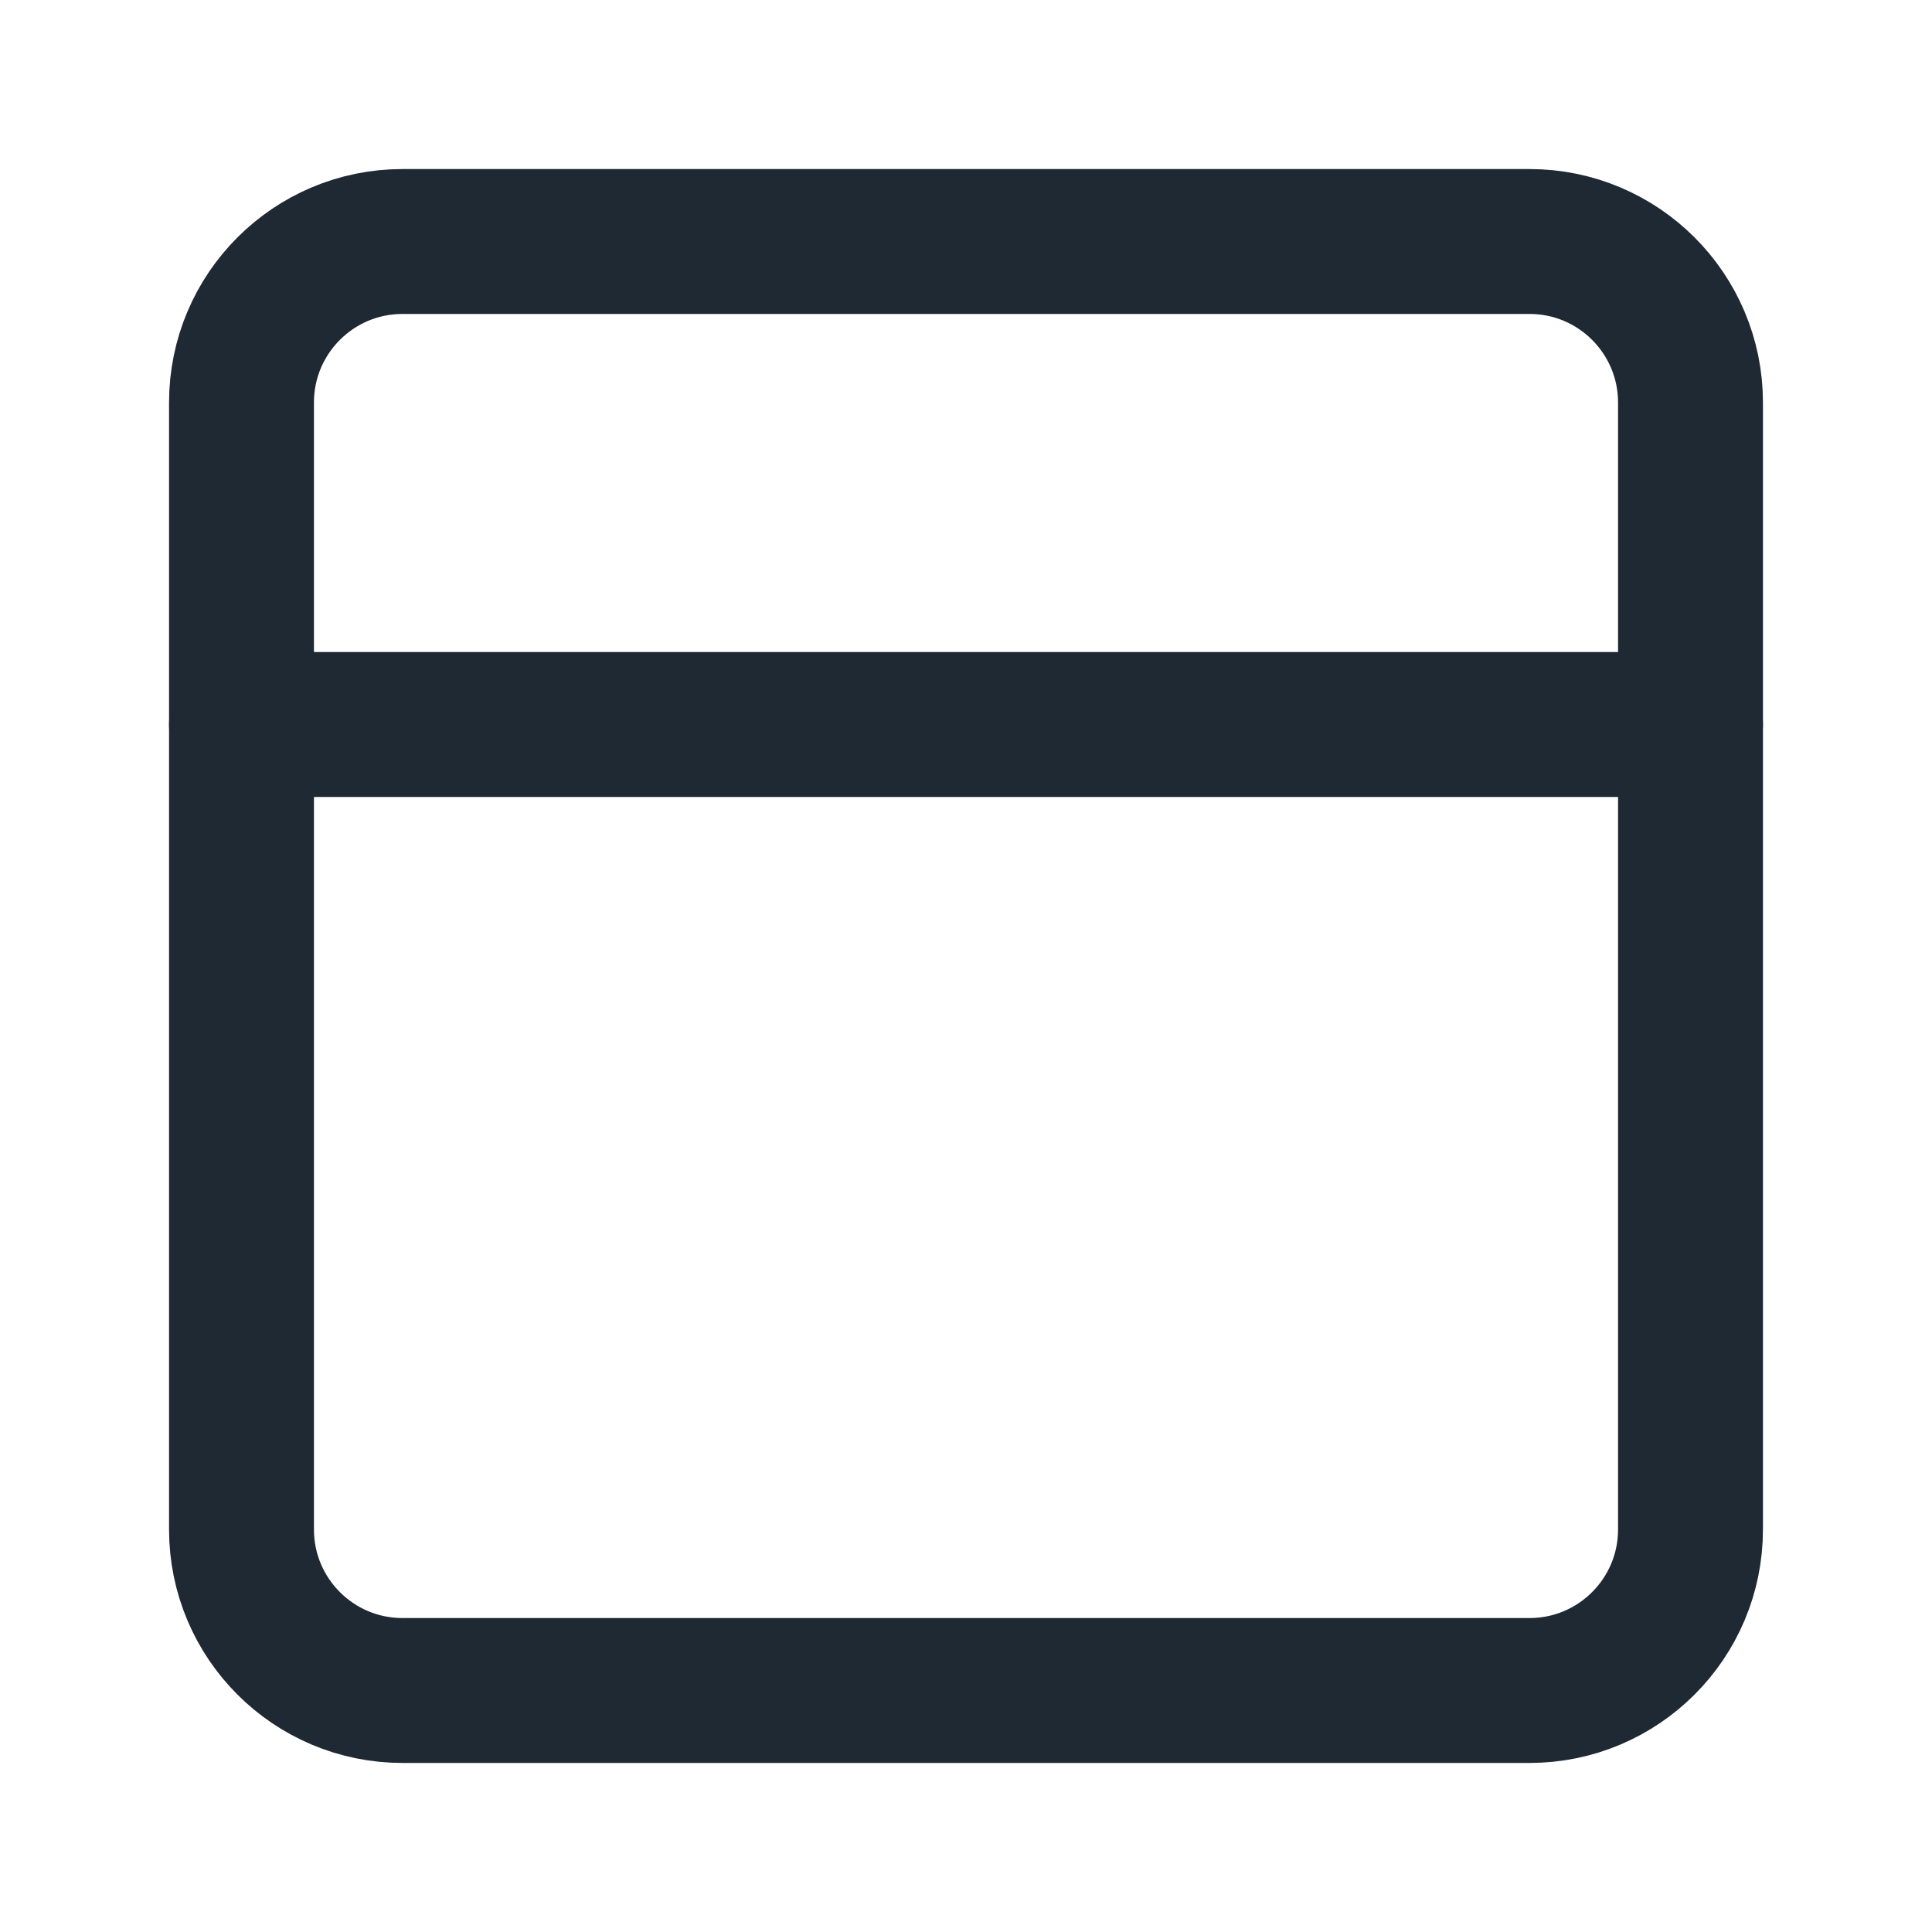
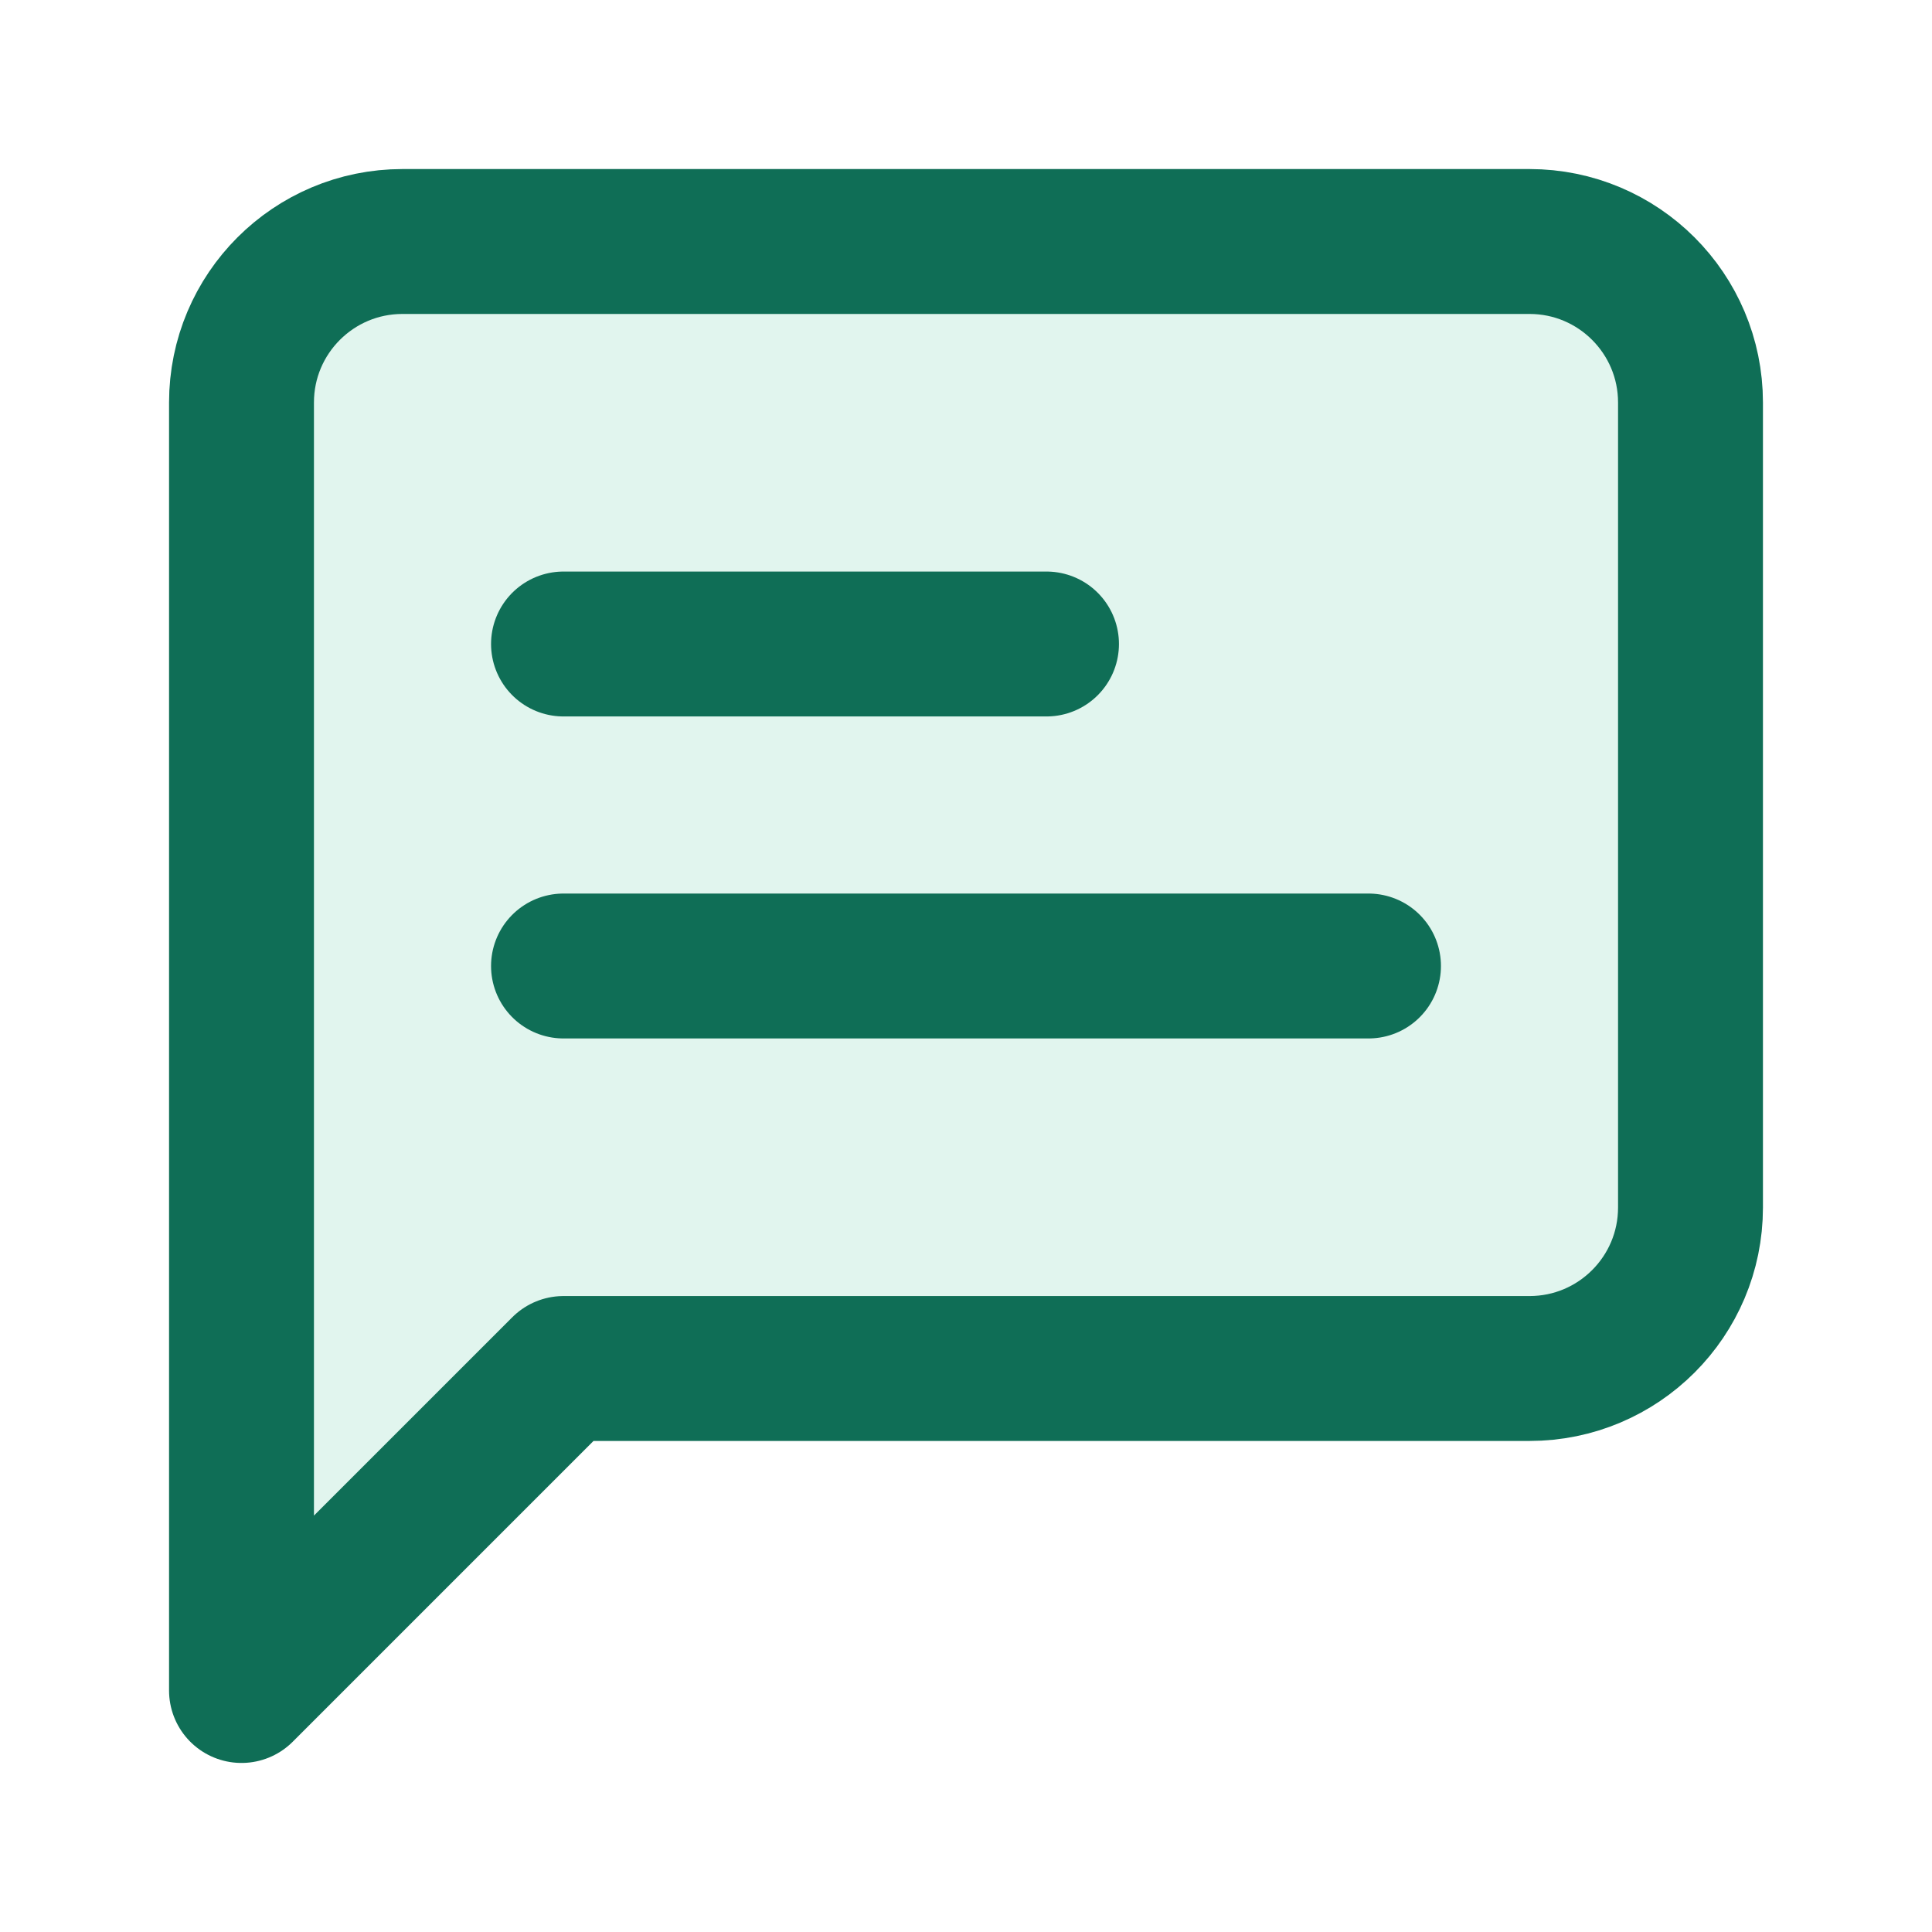
- <svg xmlns="http://www.w3.org/2000/svg" width="64" height="64" viewBox="0 0 24 24" fill="none" stroke="#1f2933" stroke-width="1.8" stroke-linecap="round" stroke-linejoin="round">
-   <rect width="18" height="18" x="3" y="3" rx="2" />
-   <path d="M3 9h18" />
+ <svg xmlns="http://www.w3.org/2000/svg" width="64" height="64" viewBox="0 0 24 24" fill="none" stroke="#0F6E56" stroke-width="1.8" stroke-linecap="round" stroke-linejoin="round">
+   <path d="M21 15a2 2 0 0 1-2 2H7l-4 4V5a2 2 0 0 1 2-2h14a2 2 0 0 1 2 2z" fill="#E1F5EE" />
+   <path d="M13 8H7" />
+   <path d="M17 12H7" />
</svg>
